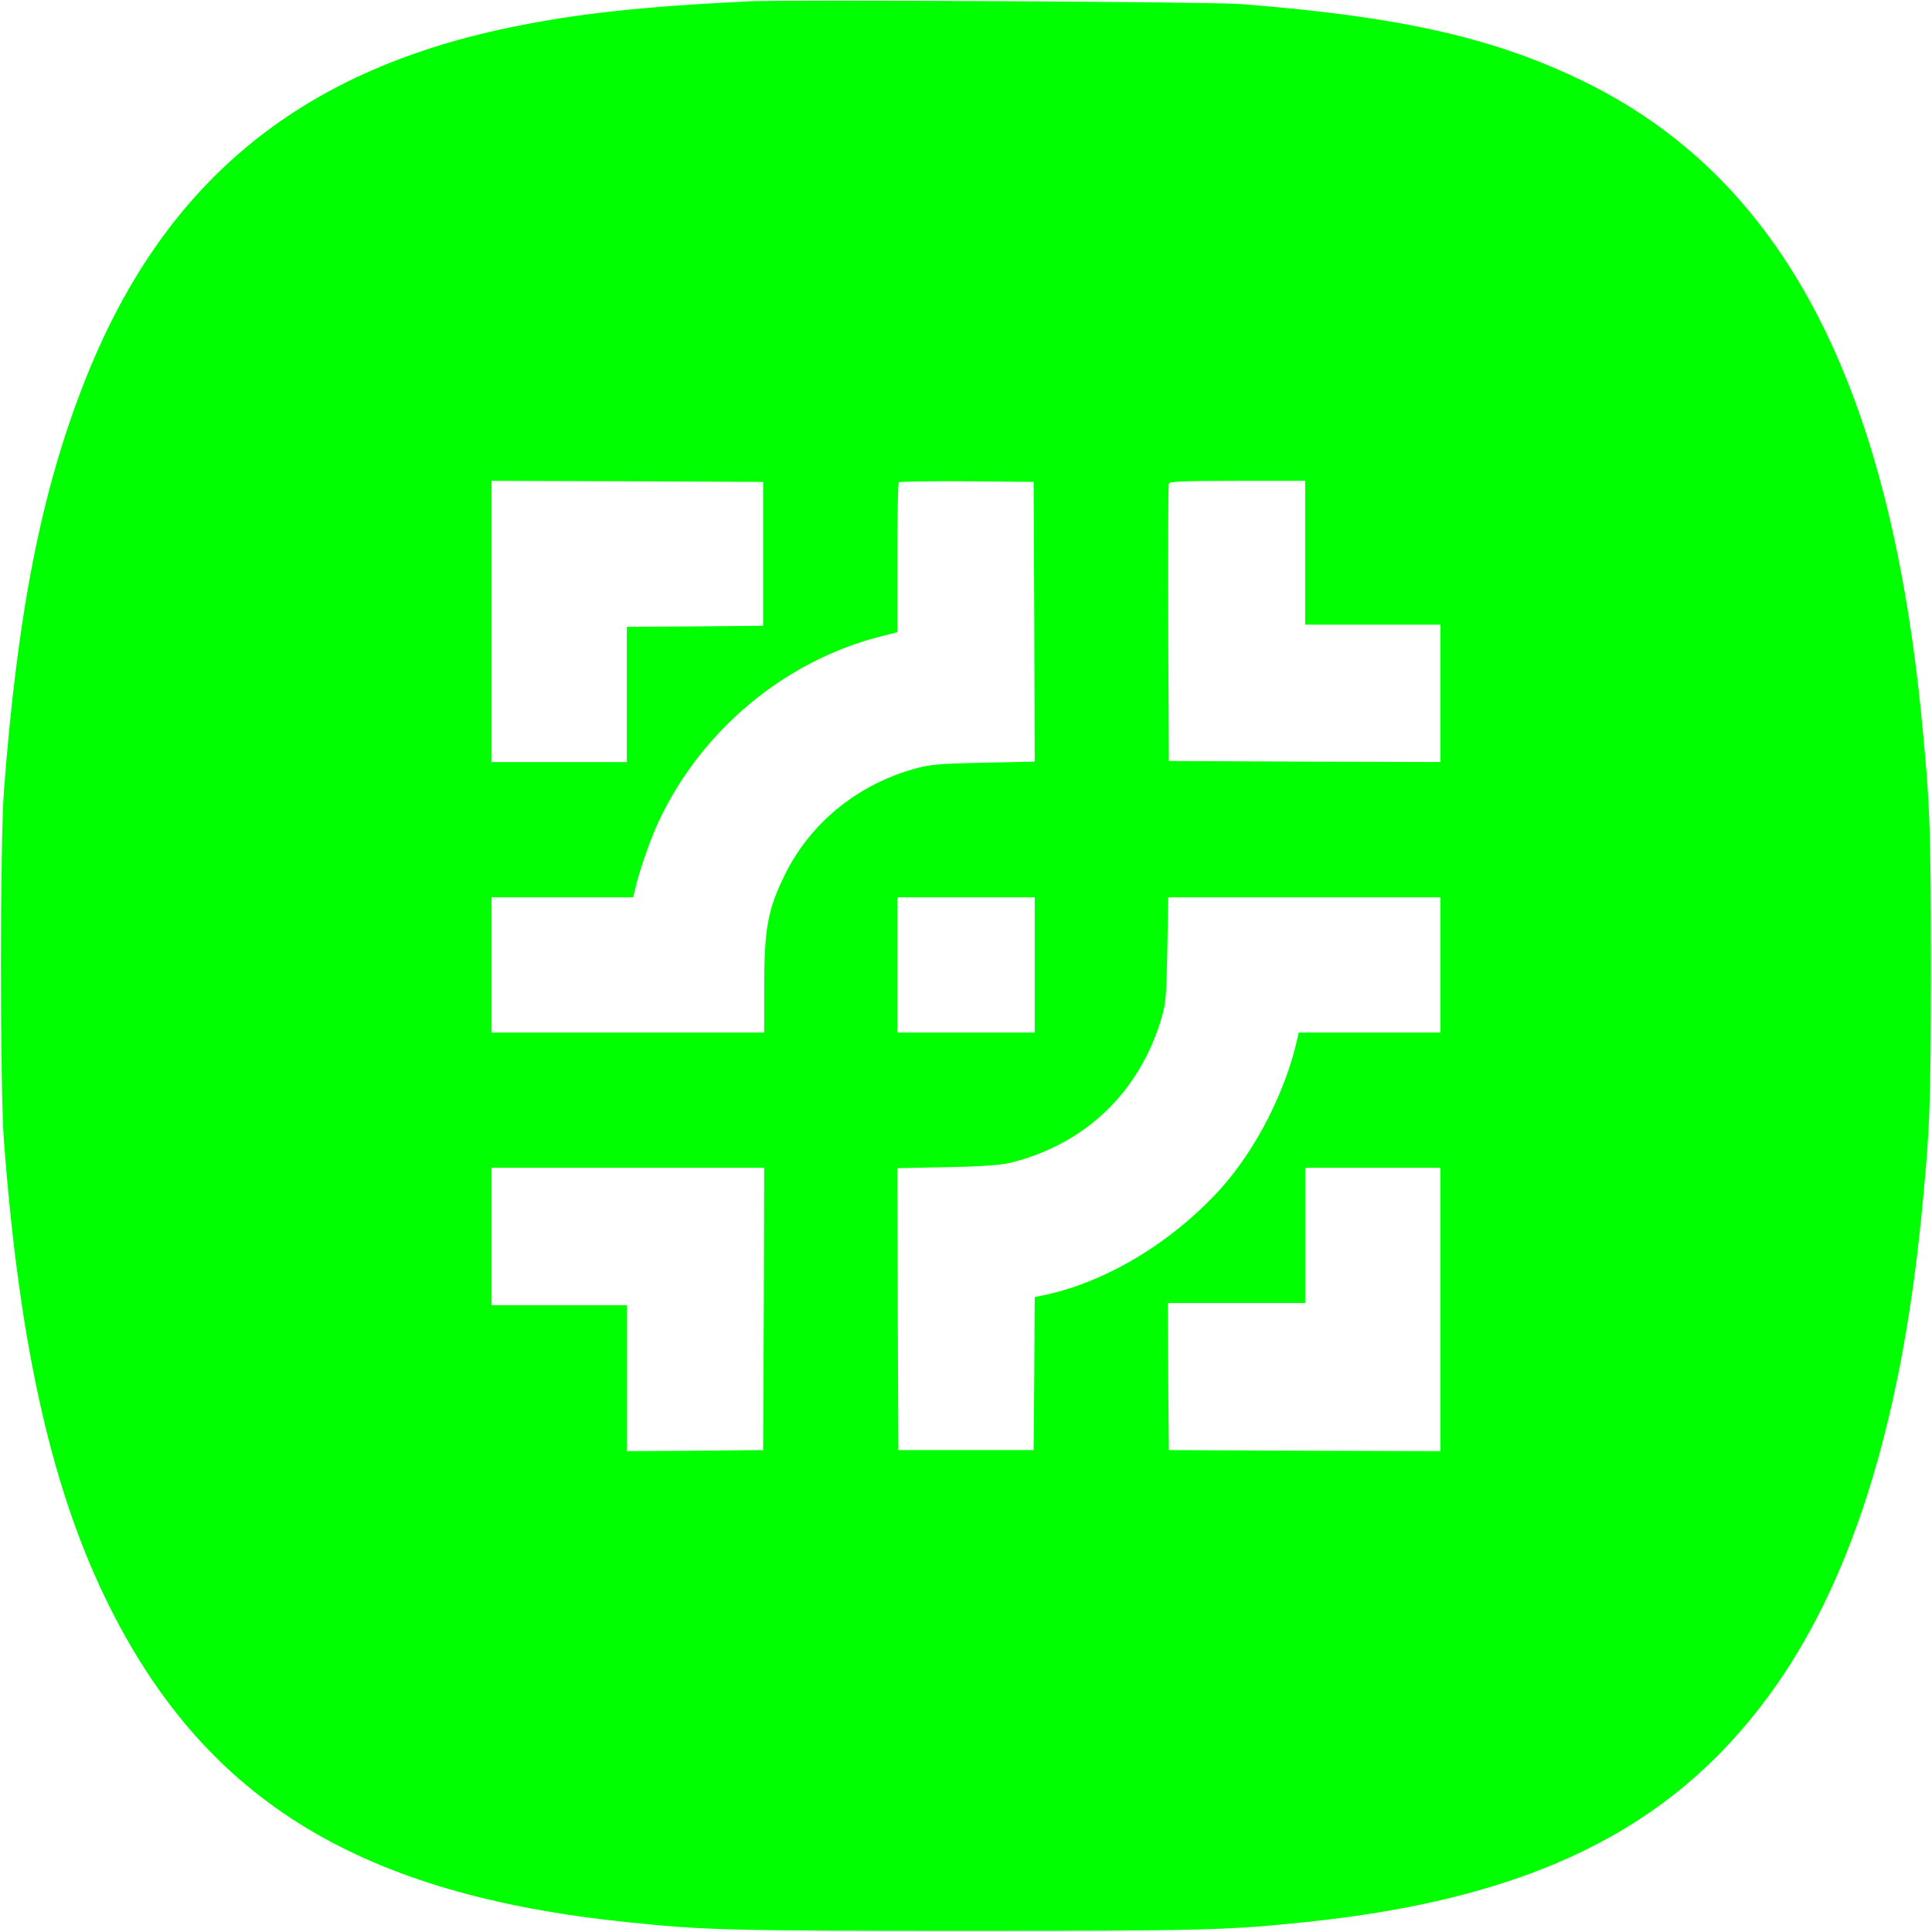
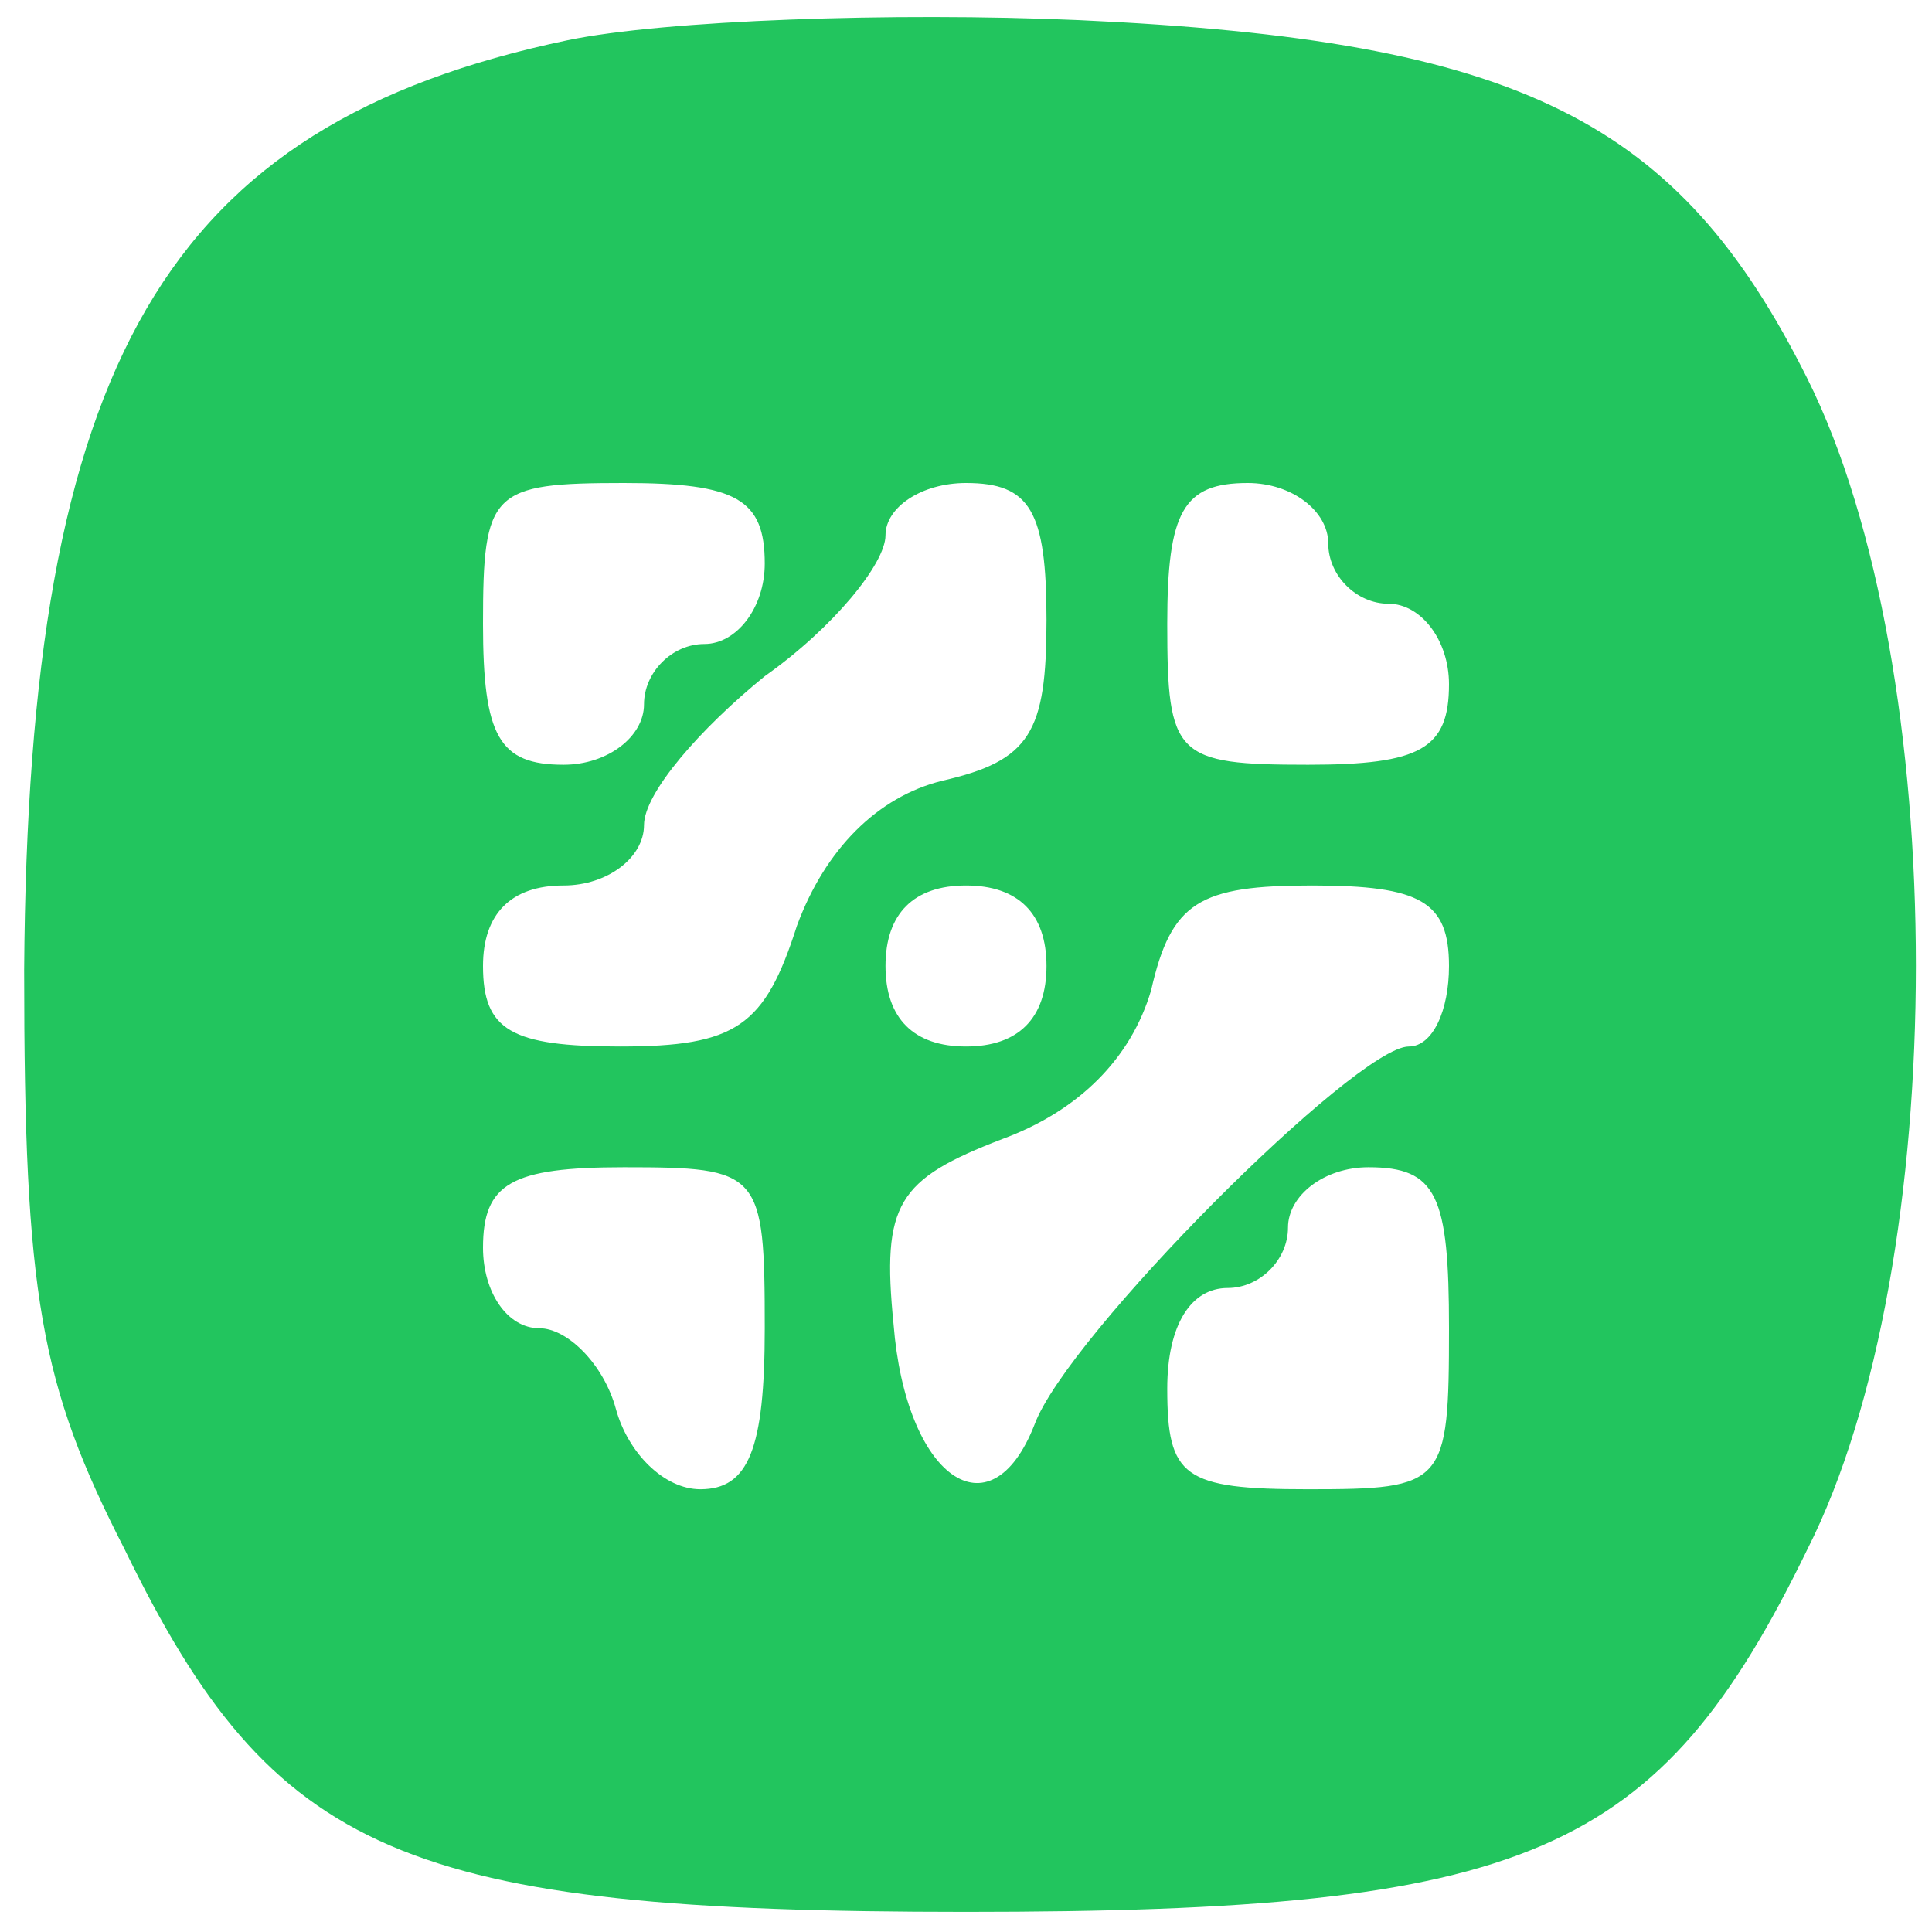
- <svg xmlns="http://www.w3.org/2000/svg" version="1.0" fill="#00FF00" width="900pt" height="900pt" viewBox="0 0 900 900" preserveAspectRatio="xMidYMid meet">
-   <g transform="translate(0,900) scale(0.1,-0.1)" fill="#000000" stroke="none">
-     <path fill="#00FF00" d="M3490 8994 c-520 -26 -806 -58 -1120 -123 -989 -206 -1618 -732 -1979 -1656 -200 -509 -311 -1079 -373 -1905 -18 -241 -18 -1379 0 -1620 73 -975 228 -1653 500 -2190 453 -894 1168 -1327 2402 -1454 364 -38 488 -41 1580 -41 1092 0 1216 3 1580 41 1040 107 1698 427 2157 1051 379 513 614 1249 712 2223 41 409 46 529 46 1180 0 651 -5 771 -46 1180 -155 1539 -645 2471 -1536 2923 -425 215 -871 319 -1633 378 -133 11 -2117 21 -2290 13z m65 -2574 l0 -335 -317 -3 -318 -2 0 -315 0 -315 -315 0 -315 0 0 655 0 655 633 -2 632 -3 0 -335z m1263 -316 l2 -652 -237 -5 c-203 -4 -250 -8 -318 -27 -267 -73 -486 -250 -606 -489 -82 -166 -99 -253 -99 -527 l0 -214 -635 0 -635 0 0 315 0 315 330 0 330 0 6 28 c19 86 72 240 114 329 199 421 582 741 1024 856 l86 22 0 346 c0 190 3 349 7 352 4 4 146 6 317 5 l311 -3 3 -651z m1262 321 l0 -335 315 0 315 0 0 -320 0 -320 -632 2 -633 3 -3 640 c-1 352 0 646 3 653 3 9 77 12 320 12 l315 0 0 -335z m-1260 -1920 l0 -315 -320 0 -320 0 0 315 0 315 320 0 320 0 0 -315z m1890 0 l0 -315 -330 0 -330 0 -6 -27 c-54 -245 -194 -519 -358 -701 -222 -245 -524 -429 -808 -492 l-58 -13 -2 -356 -3 -356 -315 0 -315 0 -3 656 -2 657 232 5 c168 3 251 10 298 21 350 88 602 332 703 681 18 60 21 106 25 313 l4 242 634 0 634 0 0 -315z m-3152 -1602 l-3 -658 -317 -3 -318 -2 0 340 0 340 -315 0 -315 0 0 320 0 320 635 0 635 0 -2 -657z m3152 -3 l0 -660 -632 2 -633 3 -3 343 -2 342 320 0 320 0 0 315 0 315 315 0 315 0 0 -660z" />
+ <svg xmlns="http://www.w3.org/2000/svg" version="1.0" width="48pt" height="48pt" viewBox="0 0 48 48" preserveAspectRatio="xMidYMid meet">
+   <g transform="translate(0,48) scale(0.1,-0.1)" fill="#000000" stroke="none">
+     <path fill="#22c55e" d="M141 470 c-100 -21 -134 -80 -135 -231 0 -81 4 -103 25 -144 37 -76 69 -90 209 -90 140 0 172 14 209 90 36 71 36 219 0 291 -32 64 -71 84 -181 89 -46 2 -103 0 -127 -5z m49 -130 c0 -11 -7 -20 -15 -20 -8 0 -15 -7 -15 -15 0 -8 -9 -15 -20 -15 -16 0 -20 7 -20 35 0 33 2 35 35 35 28 0 35 -4 35 -20z m70 -14 c0 -28 -4 -35 -26 -40 -16 -4 -29 -17 -36 -36 -8 -25 -15 -30 -44 -30 -27 0 -34 4 -34 20 0 13 7 20 20 20 11 0 20 7 20 15 0 8 14 24 30 37 17 12 30 28 30 35 0 7 9 13 20 13 16 0 20 -7 20 -34z m70 19 c0 -8 7 -15 15 -15 8 0 15 -9 15 -20 0 -16 -7 -20 -35 -20 -33 0 -35 2 -35 35 0 28 4 35 20 35 11 0 20 -7 20 -15z m-70 -105 c0 -13 -7 -20 -20 -20 -13 0 -20 7 -20 20 0 13 7 20 20 20 13 0 20 -7 20 -20z m100 0 c0 -11 -4 -20 -10 -20 -13 0 -85 -72 -93 -94 -11 -28 -32 -13 -35 25 -3 30 1 36 27 46 19 7 32 20 37 37 5 22 12 26 40 26 27 0 34 -4 34 -20z m-170 -90 c0 -30 -4 -40 -16 -40 -9 0 -18 9 -21 20 -3 11 -12 20 -19 20 -8 0 -14 9 -14 20 0 16 7 20 35 20 34 0 35 -1 35 -40z m170 0 c0 -39 -1 -40 -35 -40 -31 0 -35 3 -35 25 0 16 6 25 15 25 8 0 15 7 15 15 0 8 9 15 20 15 17 0 20 -7 20 -40z" />
  </g>
</svg>
